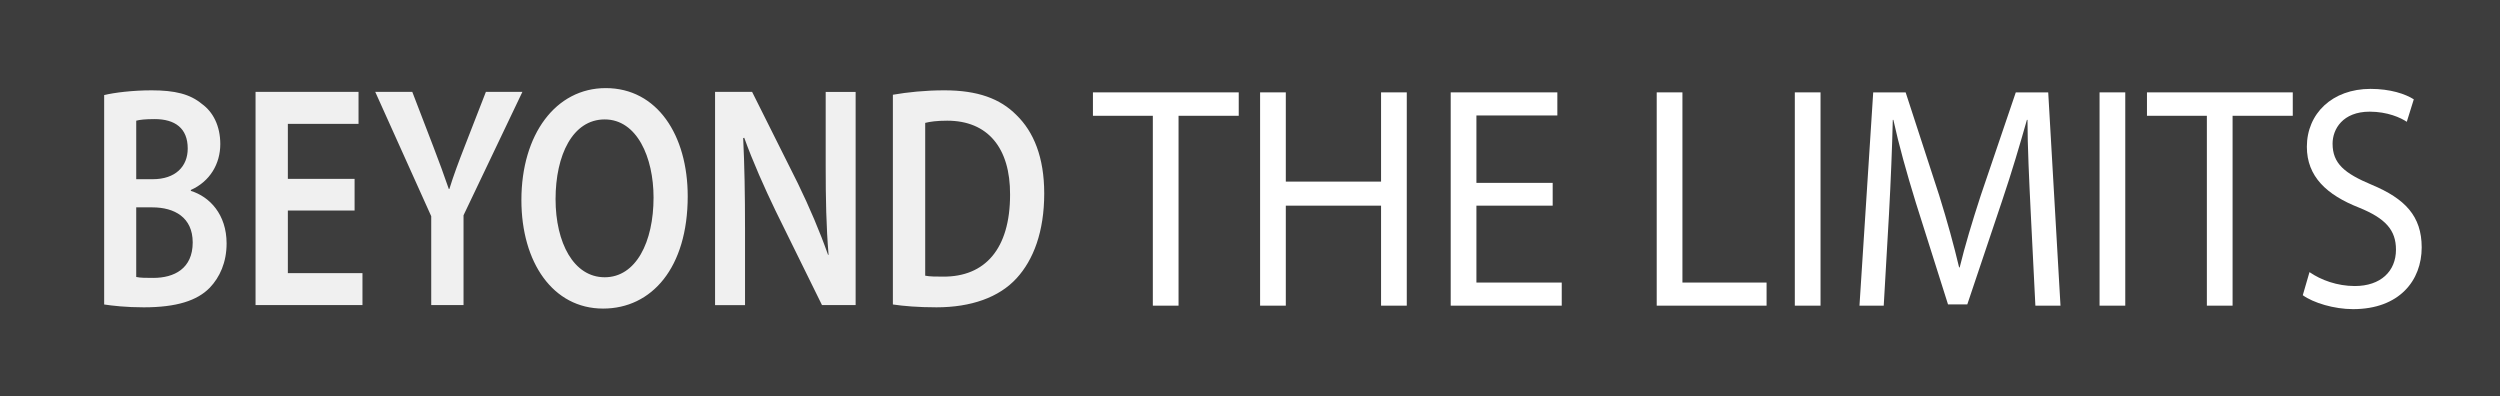
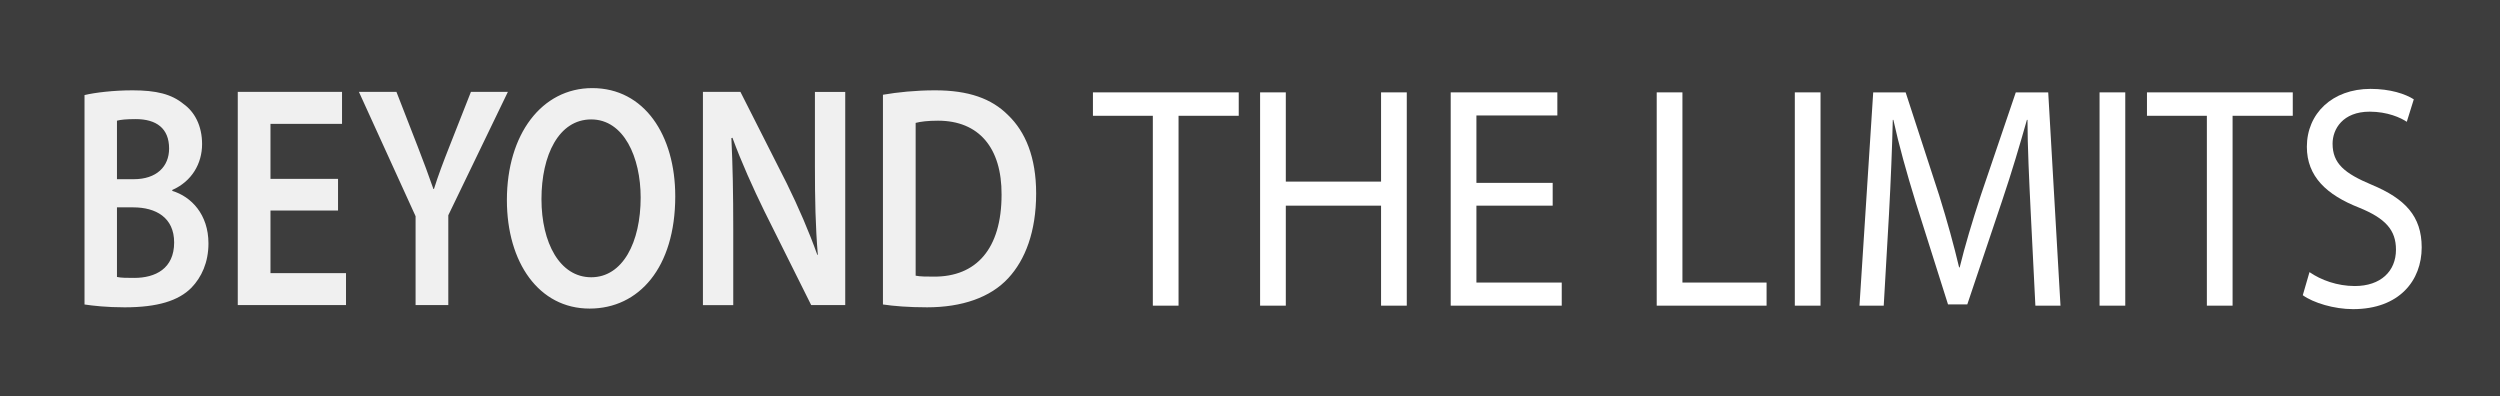
<svg xmlns="http://www.w3.org/2000/svg" width="316" height="50" viewBox="0 0 316 50" id="svg4288" version="1.1">
  <defs id="defs4290" />
  <g id="layer2" transform="translate(0,22)" />
  <g id="layer1" transform="translate(0,-1002.362)" />
  <g id="layer3" transform="translate(0,22)">
-     <path style="fill:#3d3d3d;fill-opacity:1;stroke:none;stroke-opacity:1" d="m -0.54,-23.1 0,51.596 317.159,0 0,-51.596 -317.159,0 z m 77.105,12.236 c 6.509,0 10.362,5.957 10.362,13.674 0,9.036 -4.551,14.195 -10.695,14.195 -6.343,0 -10.327,-5.838 -10.327,-13.715 0,-8.316 4.35,-14.154 10.66,-14.154 z m -57.421,0.281 c 2.989,0 4.882,0.479 6.376,1.719 1.395,1 2.325,2.759 2.325,5.078 0,2.479 -1.296,4.717 -3.72,5.797 l 0,0.119 c 2.358,0.72 4.517,2.96 4.517,6.639 0,2.399 -0.863,4.278 -2.125,5.598 -1.594,1.639 -4.217,2.479 -8.335,2.479 -2.258,0 -3.953,-0.199 -5.016,-0.359 l 0,-26.469 c 1.295,-0.32 3.654,-0.6 5.979,-0.6 z m 100.225,0 c 4.184,0 7.041,1.038 9.1,3.117 2.192,2.119 3.521,5.358 3.521,9.916 0,4.838 -1.362,8.396 -3.487,10.715 -2.225,2.439 -5.779,3.68 -10.13,3.68 -2.358,0 -4.151,-0.159 -5.513,-0.359 l 0,-26.51 c 1.827,-0.32 4.085,-0.559 6.509,-0.559 z m -87.068,0.199 13.018,0 0,4.039 -8.934,0 0,6.957 8.435,0 0,3.998 -8.435,0 0,7.916 9.431,0 0,4.037 -13.515,0 0,-26.947 z m 15.13,0 4.683,0 2.658,6.916 c 0.764,1.999 1.328,3.52 1.959,5.359 l 0.067,0 c 0.531,-1.719 1.162,-3.4 1.926,-5.359 l 2.691,-6.916 4.615,0 -7.439,15.594 0,11.354 -4.084,0 0,-11.234 -7.075,-15.713 z m 42.953,0 4.683,0 5.779,11.555 c 1.461,2.999 2.789,6.118 3.818,9.037 l 0.067,0 c -0.299,-3.598 -0.364,-7.077 -0.364,-11.195 l 0,-9.396 3.785,0 0,26.947 -4.251,0 L 98.055,4.691 c -1.428,-2.959 -2.889,-6.239 -3.984,-9.277 l -0.133,0.041 c 0.166,3.478 0.233,7.037 0.233,11.475 l 0,9.635 -3.787,0 0,-26.947 z m -70.842,3.438 c -1.196,-1e-6 -1.891,0.081 -2.323,0.201 l 0,7.396 2.092,0 c 2.856,0 4.417,-1.6 4.417,-3.879 0,-2.559 -1.596,-3.719 -4.186,-3.719 z m 56.891,0.041 c -4.052,0 -6.21,4.519 -6.21,10.076 0,5.518 2.291,9.875 6.21,9.875 3.952,0 6.176,-4.439 6.176,-10.076 0,-5.078 -2.092,-9.875 -6.176,-9.875 z m 43.303,0.16 c -1.295,0 -2.193,0.119 -2.791,0.279 l 0,19.312 c 0.565,0.12 1.428,0.119 2.258,0.119 5.314,0.04 8.47,-3.518 8.47,-10.355 0.033,-5.917 -2.823,-9.355 -7.938,-9.355 z M 17.218,4.211 l 0,8.797 c 0.531,0.12 1.229,0.119 2.159,0.119 2.624,0 4.981,-1.16 4.981,-4.479 0,-3.159 -2.291,-4.438 -5.114,-4.438 l -2.026,0 z" id="rect5509" />
+     <path style="fill:#3d3d3d;fill-opacity:1;stroke:none;stroke-opacity:1" d="m -3.191,-23.1 0,51.596 321.06,0 0,-51.596 -321.06,0 z m 78.053,12.236 c 6.589,0 10.49,5.957 10.49,13.674 0,9.036 -4.607,14.195 -10.827,14.195 -6.421,0 -10.454,-5.838 -10.454,-13.715 0,-8.316 4.404,-14.154 10.791,-14.154 z m -58.127,0.281 c 3.026,0 4.942,0.479 6.454,1.719 1.412,1 2.354,2.759 2.354,5.078 0,2.479 -1.312,4.717 -3.766,5.797 l 0,0.119 c 2.387,0.72 4.572,2.96 4.572,6.639 0,2.399 -0.874,4.278 -2.151,5.598 -1.614,1.639 -4.269,2.479 -8.437,2.479 -2.286,0 -4.002,-0.199 -5.078,-0.359 l 0,-26.469 c 1.311,-0.32 3.699,-0.6 6.052,-0.6 z m 101.458,0 c 4.236,0 7.128,1.038 9.212,3.117 2.219,2.119 3.564,5.358 3.564,9.916 0,4.838 -1.379,8.396 -3.53,10.715 -2.252,2.439 -5.85,3.68 -10.254,3.68 -2.387,0 -4.202,-0.159 -5.581,-0.359 l 0,-26.51 c 1.849,-0.32 4.135,-0.559 6.589,-0.559 z m -88.139,0.199 13.178,0 0,4.039 -9.044,0 0,6.957 8.539,0 0,3.998 -8.539,0 0,7.916 9.547,0 0,4.037 -13.681,0 0,-26.947 z m 15.316,0 4.741,0 2.69,6.916 c 0.773,1.999 1.344,3.52 1.983,5.359 l 0.067,0 c 0.538,-1.719 1.176,-3.4 1.949,-5.359 l 2.724,-6.916 4.671,0 -7.53,15.594 0,11.354 -4.135,0 0,-11.234 -7.162,-15.713 z m 43.481,0 4.741,0 5.85,11.555 c 1.479,2.999 2.823,6.118 3.865,9.037 l 0.067,0 c -0.303,-3.598 -0.368,-7.077 -0.368,-11.195 l 0,-9.396 3.831,0 0,26.947 -4.303,0 -5.918,-11.873 c -1.446,-2.959 -2.924,-6.239 -4.034,-9.277 l -0.135,0.041 c 0.168,3.478 0.236,7.037 0.236,11.475 l 0,9.635 -3.833,0 0,-26.947 z m -71.714,3.438 c -1.21,-1e-6 -1.915,0.081 -2.352,0.201 l 0,7.396 2.118,0 c 2.891,0 4.471,-1.6 4.471,-3.879 0,-2.559 -1.615,-3.719 -4.238,-3.719 z m 57.59,0.041 c -4.101,0 -6.286,4.519 -6.286,10.076 0,5.518 2.319,9.875 6.286,9.875 4.001,0 6.252,-4.439 6.252,-10.076 0,-5.078 -2.117,-9.875 -6.252,-9.875 z m 43.836,0.16 c -1.311,0 -2.22,0.119 -2.825,0.279 l 0,19.312 c 0.572,0.12 1.446,0.119 2.286,0.119 5.379,0.04 8.574,-3.518 8.574,-10.355 0.034,-5.917 -2.858,-9.355 -8.035,-9.355 z M 14.785,4.211 l 0,8.797 c 0.538,0.12 1.244,0.119 2.185,0.119 2.656,0 5.042,-1.16 5.042,-4.479 0,-3.159 -2.319,-4.438 -5.177,-4.438 l -2.05,0 z" id="rect5509" />
    <path id="path5476" style="font-style:normal;font-variant:normal;font-weight:normal;font-stretch:normal;font-size:medium;line-height:125%;font-family:'Myriad Pro';-inkscape-font-specification:'Myriad Pro, Normal';text-align:start;letter-spacing:0px;word-spacing:0px;writing-mode:lr-tb;text-anchor:start;fill:#ffffff;fill-opacity:1;stroke:none;stroke-width:1px;stroke-linecap:butt;stroke-linejoin:miter;stroke-opacity:1" d="m 145.718,16.635 3.25,0 0,-24 7.608,0 0,-2.96 -18.429,0 0,2.96 7.571,0 0,24 z" />
    <path id="path5478" style="font-style:normal;font-variant:normal;font-weight:normal;font-stretch:normal;font-size:medium;line-height:125%;font-family:'Myriad Pro';-inkscape-font-specification:'Myriad Pro, Normal';text-align:start;letter-spacing:0px;word-spacing:0px;writing-mode:lr-tb;text-anchor:start;fill:#ffffff;fill-opacity:1;stroke:none;stroke-width:1px;stroke-linecap:butt;stroke-linejoin:miter;stroke-opacity:1" d="m 159.276,-10.325 0,26.96 3.25,0 0,-12.64 12.04,0 0,12.64 3.25,0 0,-26.96 -3.25,0 0,11.28 -12.04,0 0,-11.28 -3.25,0 z" />
    <path id="path5480" style="font-style:normal;font-variant:normal;font-weight:normal;font-stretch:normal;font-size:medium;line-height:125%;font-family:'Myriad Pro';-inkscape-font-specification:'Myriad Pro, Normal';text-align:start;letter-spacing:0px;word-spacing:0px;writing-mode:lr-tb;text-anchor:start;fill:#ffffff;fill-opacity:1;stroke:none;stroke-width:1px;stroke-linecap:butt;stroke-linejoin:miter;stroke-opacity:1" d="m 196.258,1.115 -9.639,0 0,-8.52 10.23,0 0,-2.92 -13.48,0 0,26.96 14.034,0 0,-2.92 -10.784,0 0,-9.72 9.639,0 0,-2.88 z" />
    <path id="path5482" style="font-style:normal;font-variant:normal;font-weight:normal;font-stretch:normal;font-size:medium;line-height:125%;font-family:'Myriad Pro';-inkscape-font-specification:'Myriad Pro, Normal';text-align:start;letter-spacing:0px;word-spacing:0px;writing-mode:lr-tb;text-anchor:start;fill:#ffffff;fill-opacity:1;stroke:none;stroke-width:1px;stroke-linecap:butt;stroke-linejoin:miter;stroke-opacity:1" d="m 209.409,16.635 13.886,0 0,-2.92 -10.636,0 0,-24.04 -3.25,0 0,26.96 z" />
    <path id="path5484" style="font-style:normal;font-variant:normal;font-weight:normal;font-stretch:normal;font-size:medium;line-height:125%;font-family:'Myriad Pro';-inkscape-font-specification:'Myriad Pro, Normal';text-align:start;letter-spacing:0px;word-spacing:0px;writing-mode:lr-tb;text-anchor:start;fill:#ffffff;fill-opacity:1;stroke:none;stroke-width:1px;stroke-linecap:butt;stroke-linejoin:miter;stroke-opacity:1" d="m 226.865,-10.325 0,26.96 3.25,0 0,-26.96 -3.25,0 z" />
    <path id="path5486" style="font-style:normal;font-variant:normal;font-weight:normal;font-stretch:normal;font-size:medium;line-height:125%;font-family:'Myriad Pro';-inkscape-font-specification:'Myriad Pro, Normal';text-align:start;letter-spacing:0px;word-spacing:0px;writing-mode:lr-tb;text-anchor:start;fill:#ffffff;fill-opacity:1;stroke:none;stroke-width:1px;stroke-linecap:butt;stroke-linejoin:miter;stroke-opacity:1" d="m 257.27,16.635 3.176,0 -1.551,-26.96 -4.099,0 -4.432,13.04 c -1.108,3.4 -1.994,6.36 -2.659,9.08 l -0.074,0 c -0.665,-2.8 -1.477,-5.76 -2.511,-9.08 l -4.247,-13.04 -4.099,0 -1.736,26.96 3.065,0 0.665,-11.56 c 0.222,-4.08 0.406,-8.56 0.48,-11.92 l 0.074,0 c 0.702,3.2 1.662,6.64 2.844,10.48 l 4.063,12.84 2.438,0 4.395,-13.08 c 1.256,-3.72 2.253,-7.12 3.139,-10.24 l 0.074,0 c 0,3.32 0.222,7.88 0.406,11.64 l 0.591,11.84 z" />
    <path id="path5488" style="font-style:normal;font-variant:normal;font-weight:normal;font-stretch:normal;font-size:medium;line-height:125%;font-family:'Myriad Pro';-inkscape-font-specification:'Myriad Pro, Normal';text-align:start;letter-spacing:0px;word-spacing:0px;writing-mode:lr-tb;text-anchor:start;fill:#ffffff;fill-opacity:1;stroke:none;stroke-width:1px;stroke-linecap:butt;stroke-linejoin:miter;stroke-opacity:1" d="m 265.384,-10.325 0,26.96 3.25,0 0,-26.96 -3.25,0 z" />
    <path id="path5490" style="font-style:normal;font-variant:normal;font-weight:normal;font-stretch:normal;font-size:medium;line-height:125%;font-family:'Myriad Pro';-inkscape-font-specification:'Myriad Pro, Normal';text-align:start;letter-spacing:0px;word-spacing:0px;writing-mode:lr-tb;text-anchor:start;fill:#ffffff;fill-opacity:1;stroke:none;stroke-width:1px;stroke-linecap:butt;stroke-linejoin:miter;stroke-opacity:1" d="m 278.948,16.635 3.25,0 0,-24 7.608,0 0,-2.96 -18.429,0 0,2.96 7.571,0 0,24 z" />
    <path id="path5492" style="font-style:normal;font-variant:normal;font-weight:normal;font-stretch:normal;font-size:medium;line-height:125%;font-family:'Myriad Pro';-inkscape-font-specification:'Myriad Pro, Normal';text-align:start;letter-spacing:0px;word-spacing:0px;writing-mode:lr-tb;text-anchor:start;fill:#ffffff;fill-opacity:1;stroke:none;stroke-width:1px;stroke-linecap:butt;stroke-linejoin:miter;stroke-opacity:1" d="m 291.071,15.315 c 1.33,0.96 3.952,1.76 6.352,1.76 5.872,0 8.679,-3.64 8.679,-7.8 0,-3.96 -2.105,-6.16 -6.315,-7.92 -3.435,-1.44 -4.949,-2.68 -4.949,-5.2 0,-1.84 1.293,-4.04 4.69,-4.04 2.253,0 3.915,0.76 4.69,1.28 l 0.886,-2.84 c -1.071,-0.68 -2.955,-1.32 -5.466,-1.32 -4.838,0 -8.051,3.12 -8.051,7.32 0,3.76 2.511,6.08 6.574,7.68 3.361,1.36 4.69,2.84 4.69,5.32 0,2.72 -1.92,4.6 -5.207,4.6 -2.216,0 -4.284,-0.76 -5.724,-1.76 l -0.849,2.92 z" />
  </g>
</svg>
